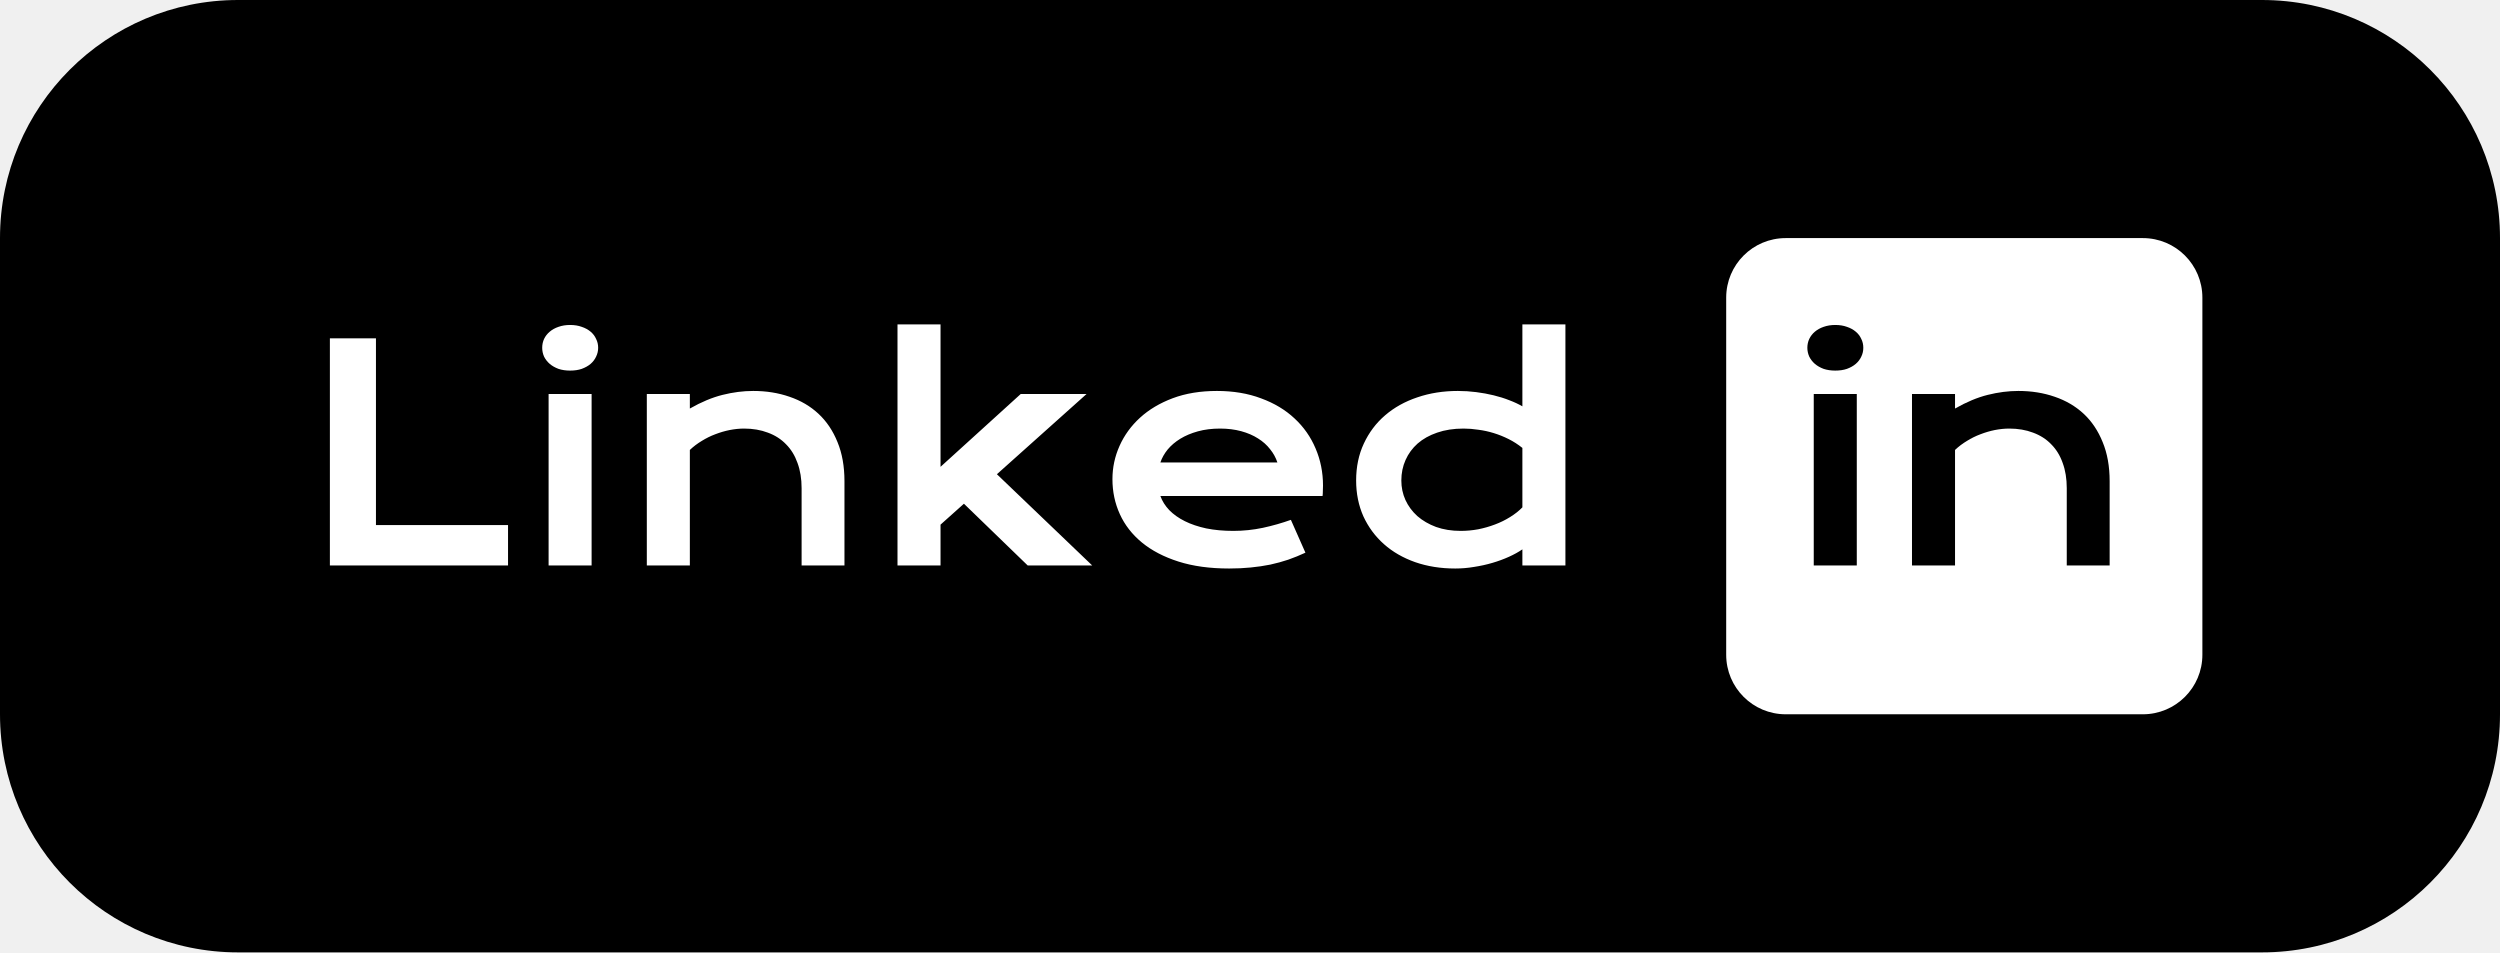
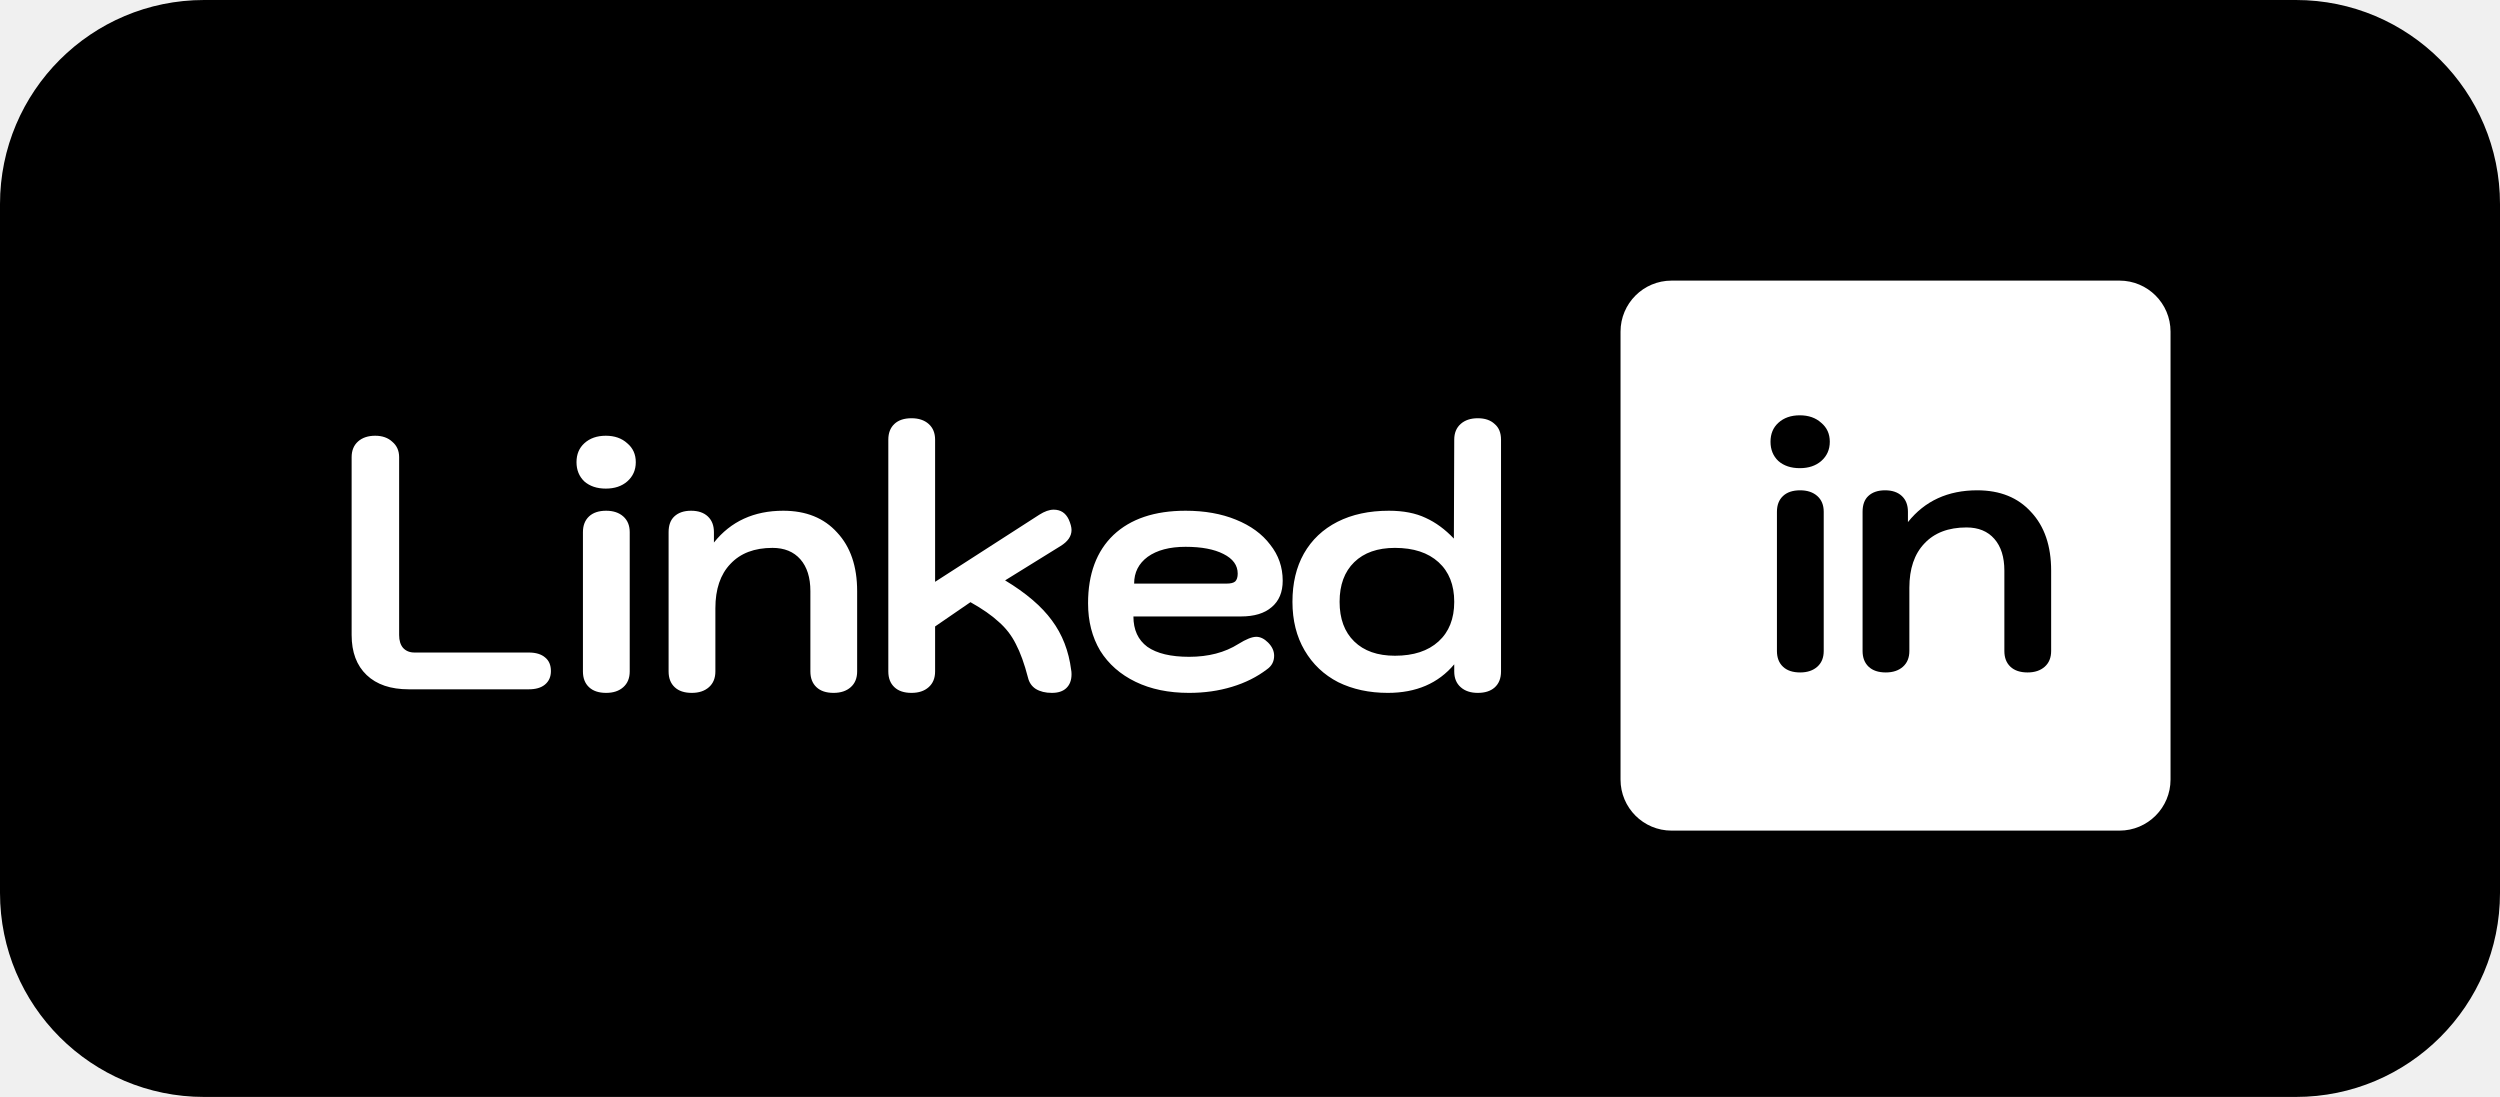
- <svg xmlns="http://www.w3.org/2000/svg" width="84" height="32" viewBox="0 0 84 32" fill="none">
-   <rect width="84" height="32" rx="8" fill="black" />
-   <rect x="58" y="8" width="16" height="16" rx="2" fill="white" />
-   <path d="M11.084 11.368H12.632V17.643H17.07V19H11.084V11.368ZM19.155 12.452C19.012 12.452 18.882 12.433 18.765 12.394C18.651 12.351 18.553 12.296 18.472 12.227C18.39 12.156 18.327 12.075 18.281 11.983C18.239 11.889 18.218 11.79 18.218 11.685C18.218 11.578 18.239 11.479 18.281 11.388C18.327 11.293 18.39 11.212 18.472 11.144C18.553 11.075 18.651 11.021 18.765 10.982C18.882 10.94 19.012 10.919 19.155 10.919C19.302 10.919 19.432 10.94 19.546 10.982C19.663 11.021 19.762 11.075 19.844 11.144C19.925 11.212 19.987 11.293 20.029 11.388C20.075 11.479 20.098 11.578 20.098 11.685C20.098 11.79 20.075 11.889 20.029 11.983C19.987 12.075 19.925 12.156 19.844 12.227C19.762 12.296 19.663 12.351 19.546 12.394C19.432 12.433 19.302 12.452 19.155 12.452ZM18.433 13.238H19.878V19H18.433V13.238ZM21.733 13.238H23.179V13.727C23.563 13.508 23.929 13.355 24.277 13.268C24.629 13.18 24.972 13.136 25.308 13.136C25.747 13.136 26.154 13.201 26.528 13.331C26.903 13.458 27.227 13.648 27.5 13.902C27.773 14.156 27.987 14.474 28.14 14.854C28.296 15.232 28.374 15.67 28.374 16.168V19H26.934V16.402C26.934 16.087 26.888 15.805 26.797 15.558C26.709 15.307 26.58 15.097 26.411 14.928C26.245 14.755 26.042 14.625 25.801 14.537C25.563 14.446 25.296 14.4 25 14.4C24.844 14.4 24.683 14.417 24.517 14.449C24.354 14.482 24.193 14.529 24.033 14.591C23.877 14.649 23.726 14.724 23.579 14.815C23.433 14.903 23.299 15.004 23.179 15.118V19H21.733V13.238ZM30.156 10.899H31.602V15.685L34.297 13.238H36.509L33.496 15.934L36.699 19H34.531L32.388 16.925L31.602 17.628V19H30.156V10.899ZM37.378 16.1C37.378 15.709 37.458 15.336 37.617 14.981C37.777 14.623 38.006 14.308 38.306 14.034C38.605 13.761 38.971 13.543 39.404 13.38C39.84 13.217 40.335 13.136 40.889 13.136C41.439 13.136 41.934 13.219 42.373 13.385C42.816 13.547 43.19 13.772 43.496 14.059C43.805 14.345 44.041 14.682 44.204 15.069C44.37 15.457 44.453 15.872 44.453 16.314C44.453 16.37 44.452 16.43 44.448 16.495C44.448 16.557 44.445 16.614 44.438 16.666H38.989C39.051 16.838 39.15 16.996 39.287 17.14C39.427 17.283 39.601 17.407 39.81 17.511C40.018 17.615 40.259 17.696 40.532 17.755C40.806 17.81 41.108 17.838 41.44 17.838C41.773 17.838 42.103 17.804 42.432 17.735C42.76 17.664 43.075 17.574 43.374 17.467L43.862 18.57C43.673 18.658 43.481 18.736 43.286 18.805C43.094 18.87 42.892 18.925 42.681 18.971C42.472 19.013 42.253 19.046 42.022 19.068C41.794 19.091 41.553 19.102 41.299 19.102C40.651 19.102 40.083 19.024 39.595 18.868C39.106 18.712 38.698 18.499 38.369 18.229C38.04 17.958 37.793 17.641 37.627 17.276C37.461 16.912 37.378 16.52 37.378 16.1ZM42.92 15.538C42.868 15.379 42.786 15.23 42.676 15.094C42.568 14.954 42.433 14.833 42.27 14.732C42.108 14.628 41.919 14.547 41.704 14.488C41.489 14.43 41.253 14.4 40.996 14.4C40.723 14.4 40.474 14.431 40.249 14.493C40.024 14.555 39.828 14.638 39.658 14.742C39.489 14.846 39.347 14.967 39.233 15.104C39.123 15.24 39.041 15.385 38.989 15.538H42.92ZM45.566 16.144C45.566 15.685 45.653 15.271 45.825 14.903C45.998 14.532 46.235 14.216 46.538 13.956C46.844 13.692 47.205 13.491 47.622 13.351C48.042 13.207 48.496 13.136 48.984 13.136C49.193 13.136 49.398 13.149 49.6 13.175C49.805 13.201 50 13.237 50.185 13.282C50.374 13.328 50.55 13.383 50.713 13.448C50.879 13.51 51.025 13.579 51.152 13.653V10.899H52.598V19H51.152V18.458C51.025 18.546 50.876 18.629 50.703 18.707C50.531 18.785 50.345 18.854 50.147 18.912C49.948 18.971 49.741 19.016 49.526 19.049C49.315 19.085 49.105 19.102 48.897 19.102C48.408 19.102 47.959 19.031 47.549 18.888C47.142 18.744 46.792 18.543 46.499 18.282C46.206 18.022 45.977 17.711 45.81 17.35C45.648 16.985 45.566 16.583 45.566 16.144ZM47.085 16.144C47.085 16.375 47.13 16.593 47.222 16.798C47.316 17.003 47.45 17.184 47.622 17.34C47.798 17.493 48.008 17.615 48.252 17.706C48.499 17.794 48.776 17.838 49.082 17.838C49.277 17.838 49.473 17.82 49.668 17.784C49.863 17.745 50.05 17.691 50.23 17.623C50.412 17.555 50.581 17.472 50.737 17.374C50.897 17.276 51.035 17.167 51.152 17.047V15.05C51.006 14.933 50.851 14.833 50.688 14.752C50.526 14.671 50.36 14.604 50.19 14.552C50.021 14.5 49.85 14.462 49.678 14.44C49.505 14.413 49.338 14.4 49.175 14.4C48.843 14.4 48.547 14.446 48.286 14.537C48.029 14.625 47.811 14.747 47.632 14.903C47.456 15.06 47.321 15.243 47.227 15.455C47.132 15.667 47.085 15.896 47.085 16.144Z" fill="white" />
-   <path d="M61.665 12.452C61.522 12.452 61.392 12.433 61.274 12.394C61.16 12.351 61.063 12.296 60.981 12.227C60.9 12.156 60.837 12.075 60.791 11.983C60.749 11.889 60.727 11.79 60.727 11.685C60.727 11.578 60.749 11.479 60.791 11.388C60.837 11.293 60.9 11.212 60.981 11.144C61.063 11.075 61.16 11.021 61.274 10.982C61.392 10.94 61.522 10.919 61.665 10.919C61.812 10.919 61.942 10.94 62.056 10.982C62.173 11.021 62.272 11.075 62.353 11.144C62.435 11.212 62.497 11.293 62.539 11.388C62.585 11.479 62.607 11.578 62.607 11.685C62.607 11.79 62.585 11.889 62.539 11.983C62.497 12.075 62.435 12.156 62.353 12.227C62.272 12.296 62.173 12.351 62.056 12.394C61.942 12.433 61.812 12.452 61.665 12.452ZM60.942 13.238H62.388V19H60.942V13.238ZM64.243 13.238H65.689V13.727C66.073 13.508 66.439 13.355 66.787 13.268C67.139 13.18 67.482 13.136 67.817 13.136C68.257 13.136 68.664 13.201 69.038 13.331C69.412 13.458 69.736 13.648 70.01 13.902C70.283 14.156 70.496 14.474 70.649 14.854C70.806 15.232 70.884 15.67 70.884 16.168V19H69.443V16.402C69.443 16.087 69.398 15.805 69.307 15.558C69.219 15.307 69.09 15.097 68.921 14.928C68.755 14.755 68.551 14.625 68.311 14.537C68.073 14.446 67.806 14.4 67.51 14.4C67.353 14.4 67.192 14.417 67.026 14.449C66.864 14.482 66.703 14.529 66.543 14.591C66.387 14.649 66.235 14.724 66.089 14.815C65.942 14.903 65.809 15.004 65.689 15.118V19H64.243V13.238Z" fill="black" />
+ <svg xmlns="http://www.w3.org/2000/svg" width="98" height="43" viewBox="0 0 98 43" fill="none">
+   <rect width="98" height="43" rx="8" fill="black" />
+   <path d="M16.024 27.021C15.315 27.021 14.764 26.835 14.372 26.461C13.98 26.088 13.784 25.565 13.784 24.893V17.921C13.784 17.66 13.868 17.455 14.036 17.305C14.204 17.156 14.428 17.081 14.708 17.081C14.988 17.081 15.212 17.161 15.38 17.319C15.557 17.469 15.646 17.669 15.646 17.921V24.893C15.646 25.108 15.697 25.276 15.8 25.397C15.912 25.519 16.061 25.579 16.248 25.579H20.728C21.008 25.579 21.223 25.645 21.372 25.775C21.521 25.897 21.596 26.074 21.596 26.307C21.596 26.531 21.517 26.709 21.358 26.839C21.209 26.961 20.999 27.021 20.728 27.021H16.024ZM23.747 19.153C23.402 19.153 23.122 19.06 22.907 18.873C22.702 18.677 22.599 18.425 22.599 18.117C22.599 17.809 22.702 17.562 22.907 17.375C23.122 17.179 23.402 17.081 23.747 17.081C24.092 17.081 24.372 17.179 24.587 17.375C24.811 17.562 24.923 17.809 24.923 18.117C24.923 18.425 24.811 18.677 24.587 18.873C24.372 19.06 24.092 19.153 23.747 19.153ZM23.761 27.161C23.472 27.161 23.248 27.087 23.089 26.937C22.93 26.788 22.851 26.583 22.851 26.321V20.861C22.851 20.6 22.93 20.395 23.089 20.245C23.248 20.096 23.472 20.021 23.761 20.021C24.041 20.021 24.265 20.096 24.433 20.245C24.601 20.395 24.685 20.6 24.685 20.861V26.321C24.685 26.583 24.601 26.788 24.433 26.937C24.265 27.087 24.041 27.161 23.761 27.161ZM27.119 27.161C26.829 27.161 26.605 27.087 26.447 26.937C26.288 26.788 26.209 26.583 26.209 26.321V20.861C26.209 20.591 26.283 20.385 26.433 20.245C26.591 20.096 26.811 20.021 27.09 20.021C27.37 20.021 27.59 20.096 27.748 20.245C27.907 20.395 27.986 20.6 27.986 20.861V21.267C28.649 20.437 29.555 20.021 30.703 20.021C31.599 20.021 32.303 20.306 32.816 20.875C33.339 21.435 33.6 22.201 33.6 23.171V26.321C33.6 26.583 33.517 26.788 33.349 26.937C33.181 27.087 32.956 27.161 32.676 27.161C32.387 27.161 32.163 27.087 32.005 26.937C31.846 26.788 31.767 26.583 31.767 26.321V23.171C31.767 22.639 31.636 22.224 31.375 21.925C31.113 21.627 30.749 21.477 30.282 21.477C29.573 21.477 29.023 21.687 28.631 22.107C28.238 22.518 28.043 23.097 28.043 23.843V26.321C28.043 26.583 27.959 26.788 27.791 26.937C27.622 27.087 27.398 27.161 27.119 27.161ZM35.732 27.161C35.442 27.161 35.218 27.087 35.06 26.937C34.901 26.788 34.822 26.583 34.822 26.321V17.235C34.822 16.974 34.901 16.769 35.06 16.619C35.218 16.47 35.442 16.395 35.732 16.395C36.012 16.395 36.236 16.47 36.404 16.619C36.572 16.769 36.656 16.974 36.656 17.235V22.807L40.744 20.175C40.949 20.045 41.136 19.979 41.304 19.979C41.574 19.979 41.77 20.105 41.892 20.357C41.966 20.525 42.004 20.665 42.004 20.777C42.004 21.02 41.859 21.23 41.57 21.407L39.4 22.751C40.221 23.246 40.832 23.769 41.234 24.319C41.644 24.87 41.896 25.519 41.99 26.265C41.999 26.303 42.004 26.359 42.004 26.433C42.004 26.667 41.934 26.849 41.794 26.979C41.663 27.101 41.476 27.161 41.234 27.161C40.982 27.161 40.772 27.11 40.604 27.007C40.445 26.905 40.342 26.755 40.296 26.559C40.156 26.018 39.997 25.579 39.82 25.243C39.652 24.907 39.428 24.618 39.148 24.375C38.877 24.123 38.508 23.867 38.042 23.605L36.656 24.557V26.321C36.656 26.583 36.572 26.788 36.404 26.937C36.236 27.087 36.012 27.161 35.732 27.161ZM46.614 27.161C45.812 27.161 45.112 27.017 44.514 26.727C43.917 26.438 43.455 26.032 43.128 25.509C42.811 24.977 42.652 24.357 42.652 23.647C42.652 22.499 42.984 21.608 43.646 20.973C44.318 20.339 45.261 20.021 46.474 20.021C47.221 20.021 47.879 20.138 48.448 20.371C49.027 20.605 49.475 20.931 49.792 21.351C50.119 21.762 50.282 22.233 50.282 22.765C50.282 23.213 50.138 23.559 49.848 23.801C49.568 24.044 49.167 24.165 48.644 24.165H44.43C44.43 24.688 44.612 25.085 44.976 25.355C45.35 25.617 45.896 25.747 46.614 25.747C47.37 25.747 48.014 25.579 48.546 25.243C48.845 25.057 49.078 24.963 49.246 24.963C49.405 24.963 49.559 25.038 49.708 25.187C49.867 25.346 49.946 25.519 49.946 25.705C49.946 25.929 49.853 26.107 49.666 26.237C49.274 26.536 48.817 26.765 48.294 26.923C47.772 27.082 47.212 27.161 46.614 27.161ZM48.084 22.877C48.243 22.877 48.355 22.849 48.42 22.793C48.486 22.728 48.518 22.625 48.518 22.485C48.518 22.159 48.332 21.902 47.958 21.715C47.594 21.529 47.1 21.435 46.474 21.435C45.849 21.435 45.354 21.566 44.99 21.827C44.636 22.089 44.458 22.439 44.458 22.877H48.084ZM54.402 27.161C53.674 27.161 53.026 27.021 52.456 26.741C51.896 26.452 51.458 26.037 51.14 25.495C50.823 24.954 50.664 24.319 50.664 23.591C50.664 22.863 50.813 22.233 51.112 21.701C51.42 21.16 51.859 20.745 52.428 20.455C52.998 20.166 53.669 20.021 54.444 20.021C55.014 20.021 55.494 20.115 55.886 20.301C56.278 20.479 56.647 20.749 56.992 21.113L57.006 17.235C57.006 16.974 57.09 16.769 57.258 16.619C57.426 16.47 57.65 16.395 57.93 16.395C58.21 16.395 58.429 16.47 58.588 16.619C58.756 16.759 58.84 16.965 58.84 17.235V26.321C58.84 26.592 58.756 26.802 58.588 26.951C58.429 27.091 58.21 27.161 57.93 27.161C57.65 27.161 57.426 27.087 57.258 26.937C57.09 26.788 57.006 26.583 57.006 26.321V26.041C56.381 26.788 55.513 27.161 54.402 27.161ZM54.682 25.705C55.41 25.705 55.98 25.519 56.39 25.145C56.801 24.772 57.006 24.254 57.006 23.591C57.006 22.929 56.801 22.411 56.39 22.037C55.98 21.664 55.41 21.477 54.682 21.477C54.001 21.477 53.469 21.664 53.086 22.037C52.703 22.411 52.512 22.929 52.512 23.591C52.512 24.254 52.703 24.772 53.086 25.145C53.469 25.519 54.001 25.705 54.682 25.705Z" fill="white" />
+   <rect x="63.525" y="11" width="21.56" height="21.56" rx="2" fill="white" />
+   <path d="M70.552 18.352C70.206 18.352 69.926 18.259 69.712 18.072C69.506 17.876 69.404 17.624 69.404 17.316C69.404 17.008 69.506 16.761 69.712 16.574C69.926 16.378 70.206 16.28 70.552 16.28C70.897 16.28 71.177 16.378 71.392 16.574C71.616 16.761 71.728 17.008 71.728 17.316C71.728 17.624 71.616 17.876 71.392 18.072C71.177 18.259 70.897 18.352 70.552 18.352ZM70.566 26.36C70.276 26.36 70.052 26.285 69.894 26.136C69.735 25.987 69.656 25.781 69.656 25.52V20.06C69.656 19.799 69.735 19.593 69.894 19.444C70.052 19.295 70.276 19.22 70.566 19.22C70.846 19.22 71.07 19.295 71.238 19.444C71.406 19.593 71.49 19.799 71.49 20.06V25.52C71.49 25.781 71.406 25.987 71.238 26.136C71.07 26.285 70.846 26.36 70.566 26.36ZM73.923 26.36C73.634 26.36 73.41 26.285 73.251 26.136C73.093 25.987 73.013 25.781 73.013 25.52V20.06C73.013 19.789 73.088 19.584 73.237 19.444C73.396 19.295 73.615 19.22 73.895 19.22C74.175 19.22 74.394 19.295 74.553 19.444C74.712 19.593 74.791 19.799 74.791 20.06V20.466C75.454 19.635 76.359 19.22 77.507 19.22C78.403 19.22 79.108 19.505 79.621 20.074C80.144 20.634 80.405 21.399 80.405 22.37V25.52C80.405 25.781 80.321 25.987 80.153 26.136C79.985 26.285 79.761 26.36 79.481 26.36C79.192 26.36 78.968 26.285 78.809 26.136C78.65 25.987 78.571 25.781 78.571 25.52V22.37C78.571 21.838 78.441 21.423 78.179 21.124C77.918 20.825 77.554 20.676 77.087 20.676C76.378 20.676 75.827 20.886 75.435 21.306C75.043 21.717 74.847 22.295 74.847 23.042V25.52C74.847 25.781 74.763 25.987 74.595 26.136C74.427 26.285 74.203 26.36 73.923 26.36Z" fill="black" />
</svg>
